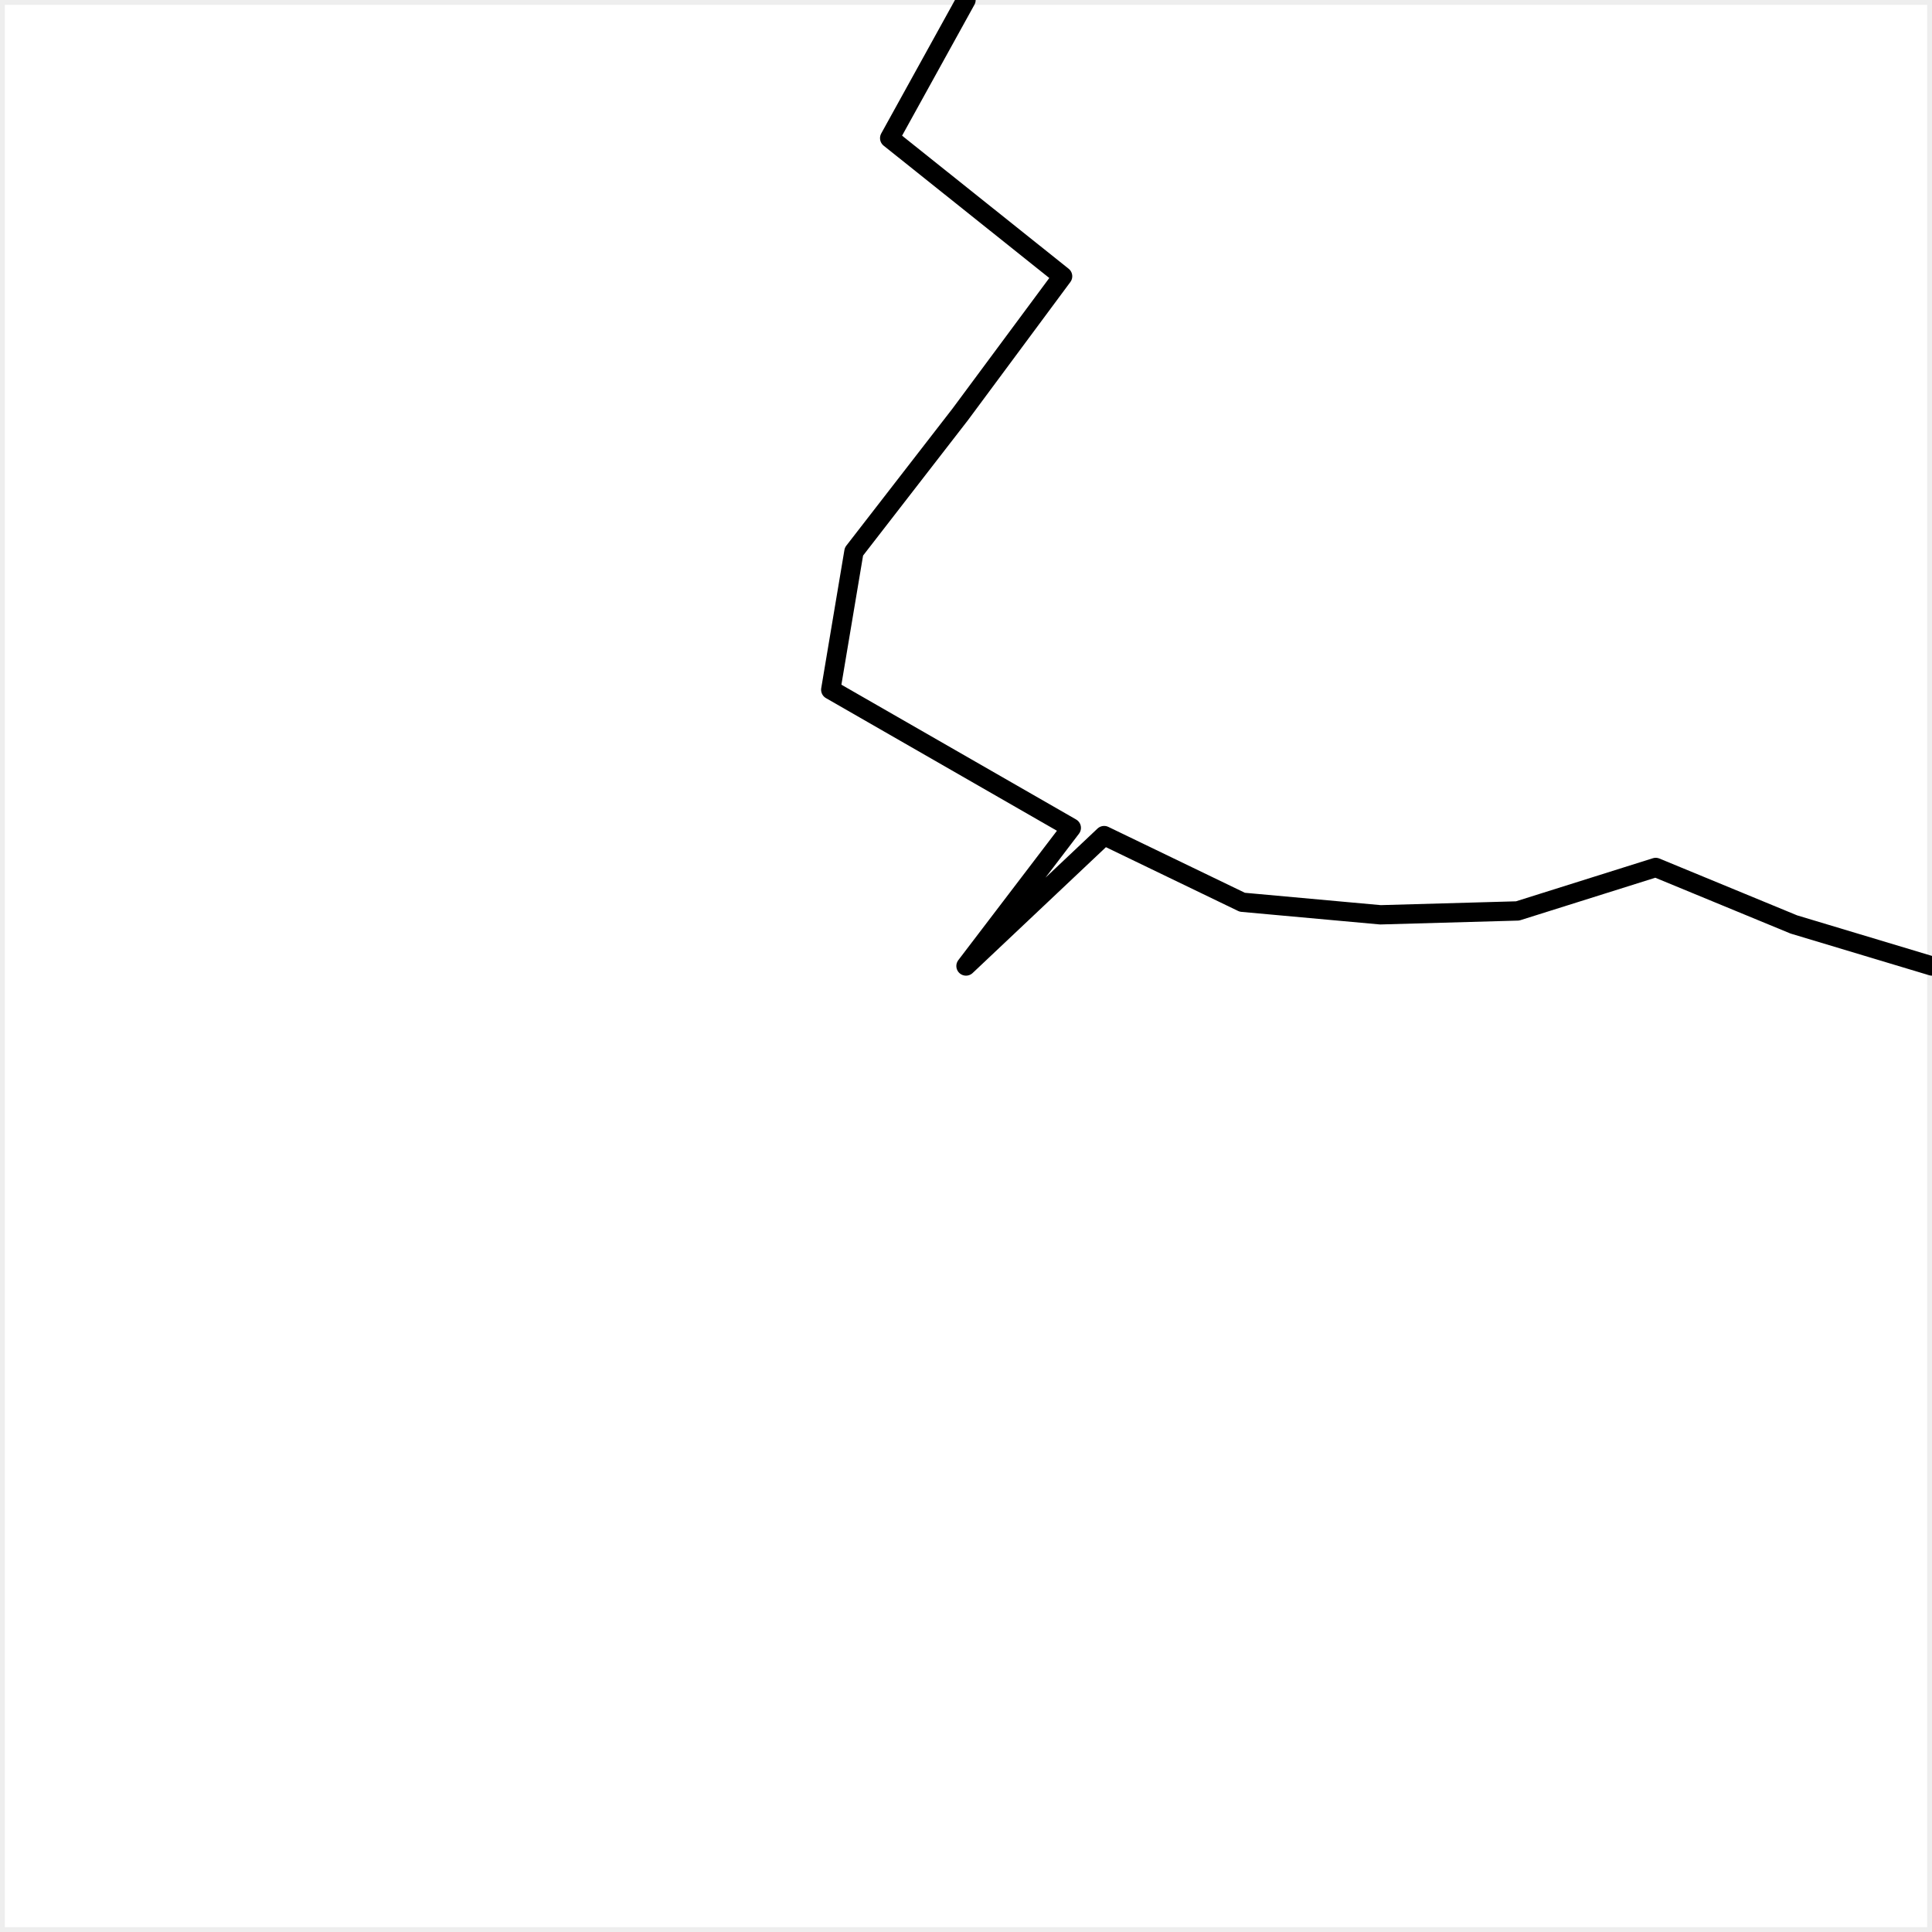
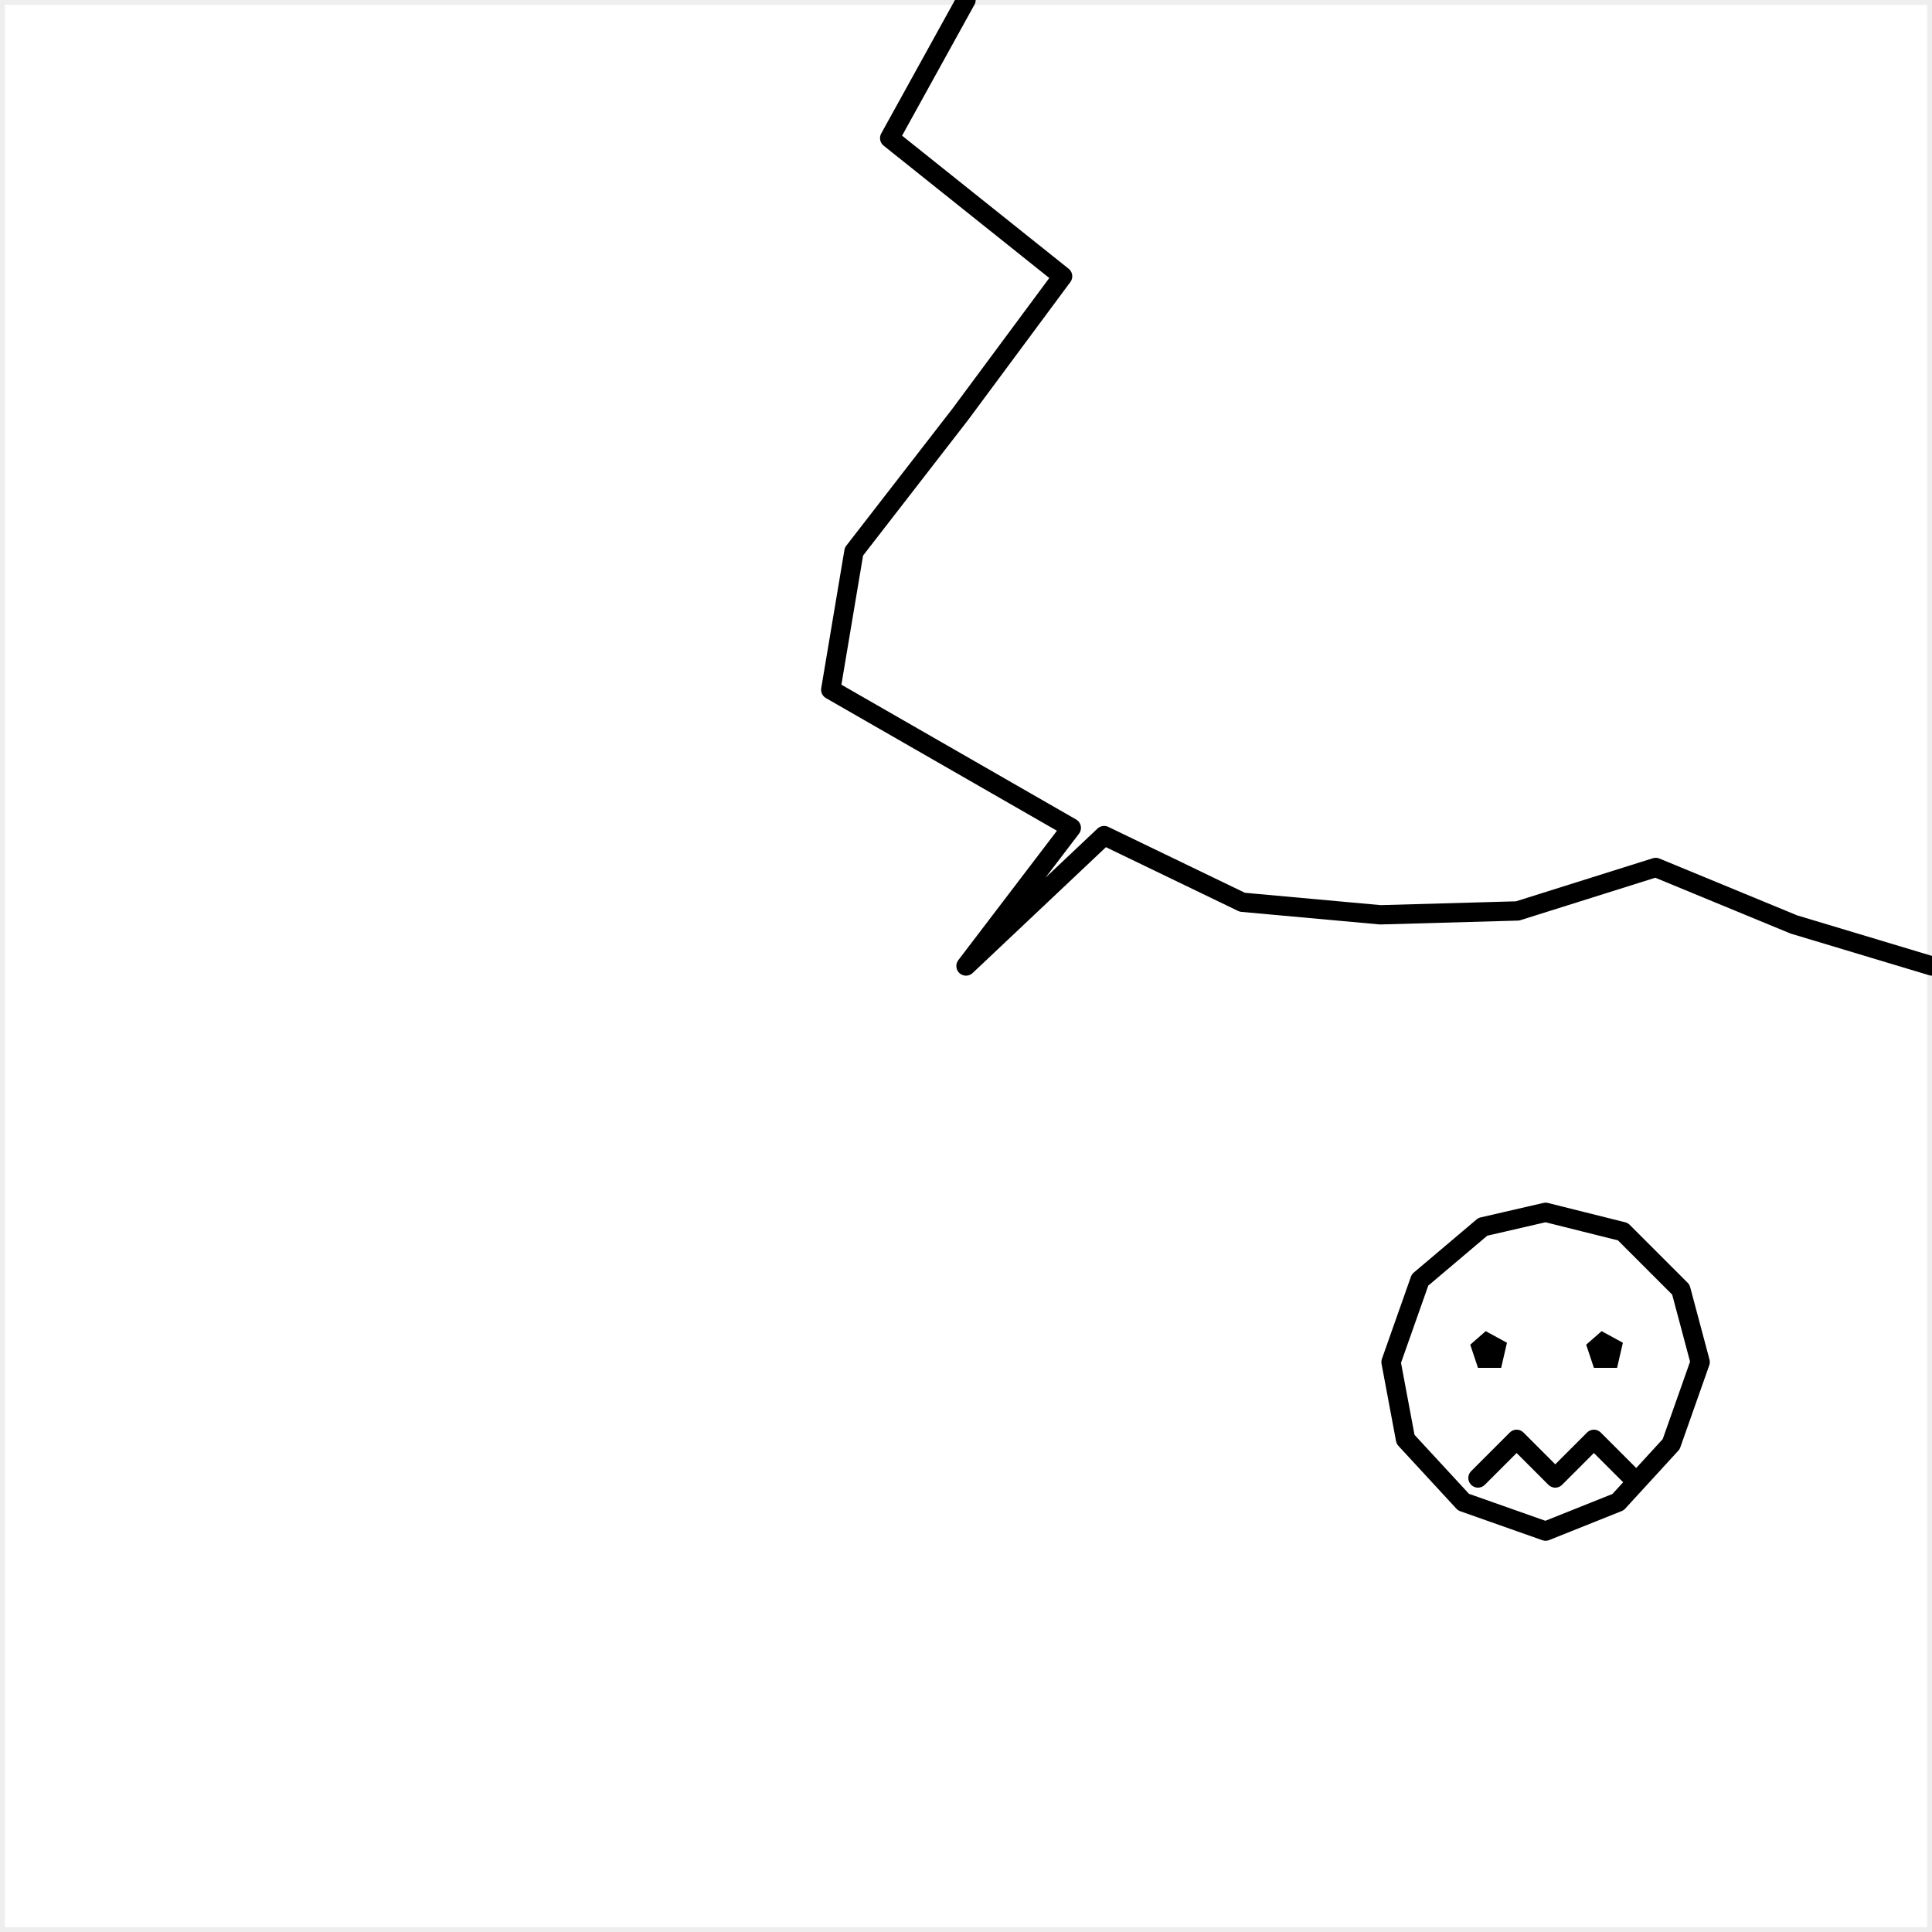
<svg xmlns="http://www.w3.org/2000/svg" width="20mm" height="20mm" viewBox="0 0 20 20">
  <rect x="0" y="0" width="20" height="20" fill="white" stroke="#eee" stroke-width="0.1" />
  <polyline points="10,0 9.21,1.43 11,2.86 9.94,4.29 8.84,5.71 8.6,7.14 11.09,8.57 10,10 11.43,8.65 12.86,9.34 14.29,9.47 15.71,9.43 17.14,8.98 18.57,9.57 20,10" fill="none" stroke="black" stroke-width="0.2" stroke-linecap="round" stroke-linejoin="round" />
+   <polygon points="14.4,14.1 14.7,13.25 15.35,12.7 16,12.55 16.8,12.75 17.4,13.35 17.6,14.1 17.3,14.95 16.75,15.55 16,15.85 15.15,15.55 14.55,14.9" fill="none" stroke="black" stroke-width="0.2" stroke-linejoin="round" />
+   <polygon points="15.22,13.92 15.38,13.78 15.6,13.9 15.54,14.16 15.3,14.16" fill="black" />
+   <polygon points="16.42,13.92 16.58,13.78 16.8,13.9 16.74,14.16 16.5,14.16" fill="black" />
+   <polyline points="15.3,15.3 15.7,14.9 16.1,15.3 16.5,14.9 16.9,15.3" fill="none" stroke="black" stroke-width="0.2" stroke-linecap="round" stroke-linejoin="round" />
</svg>
